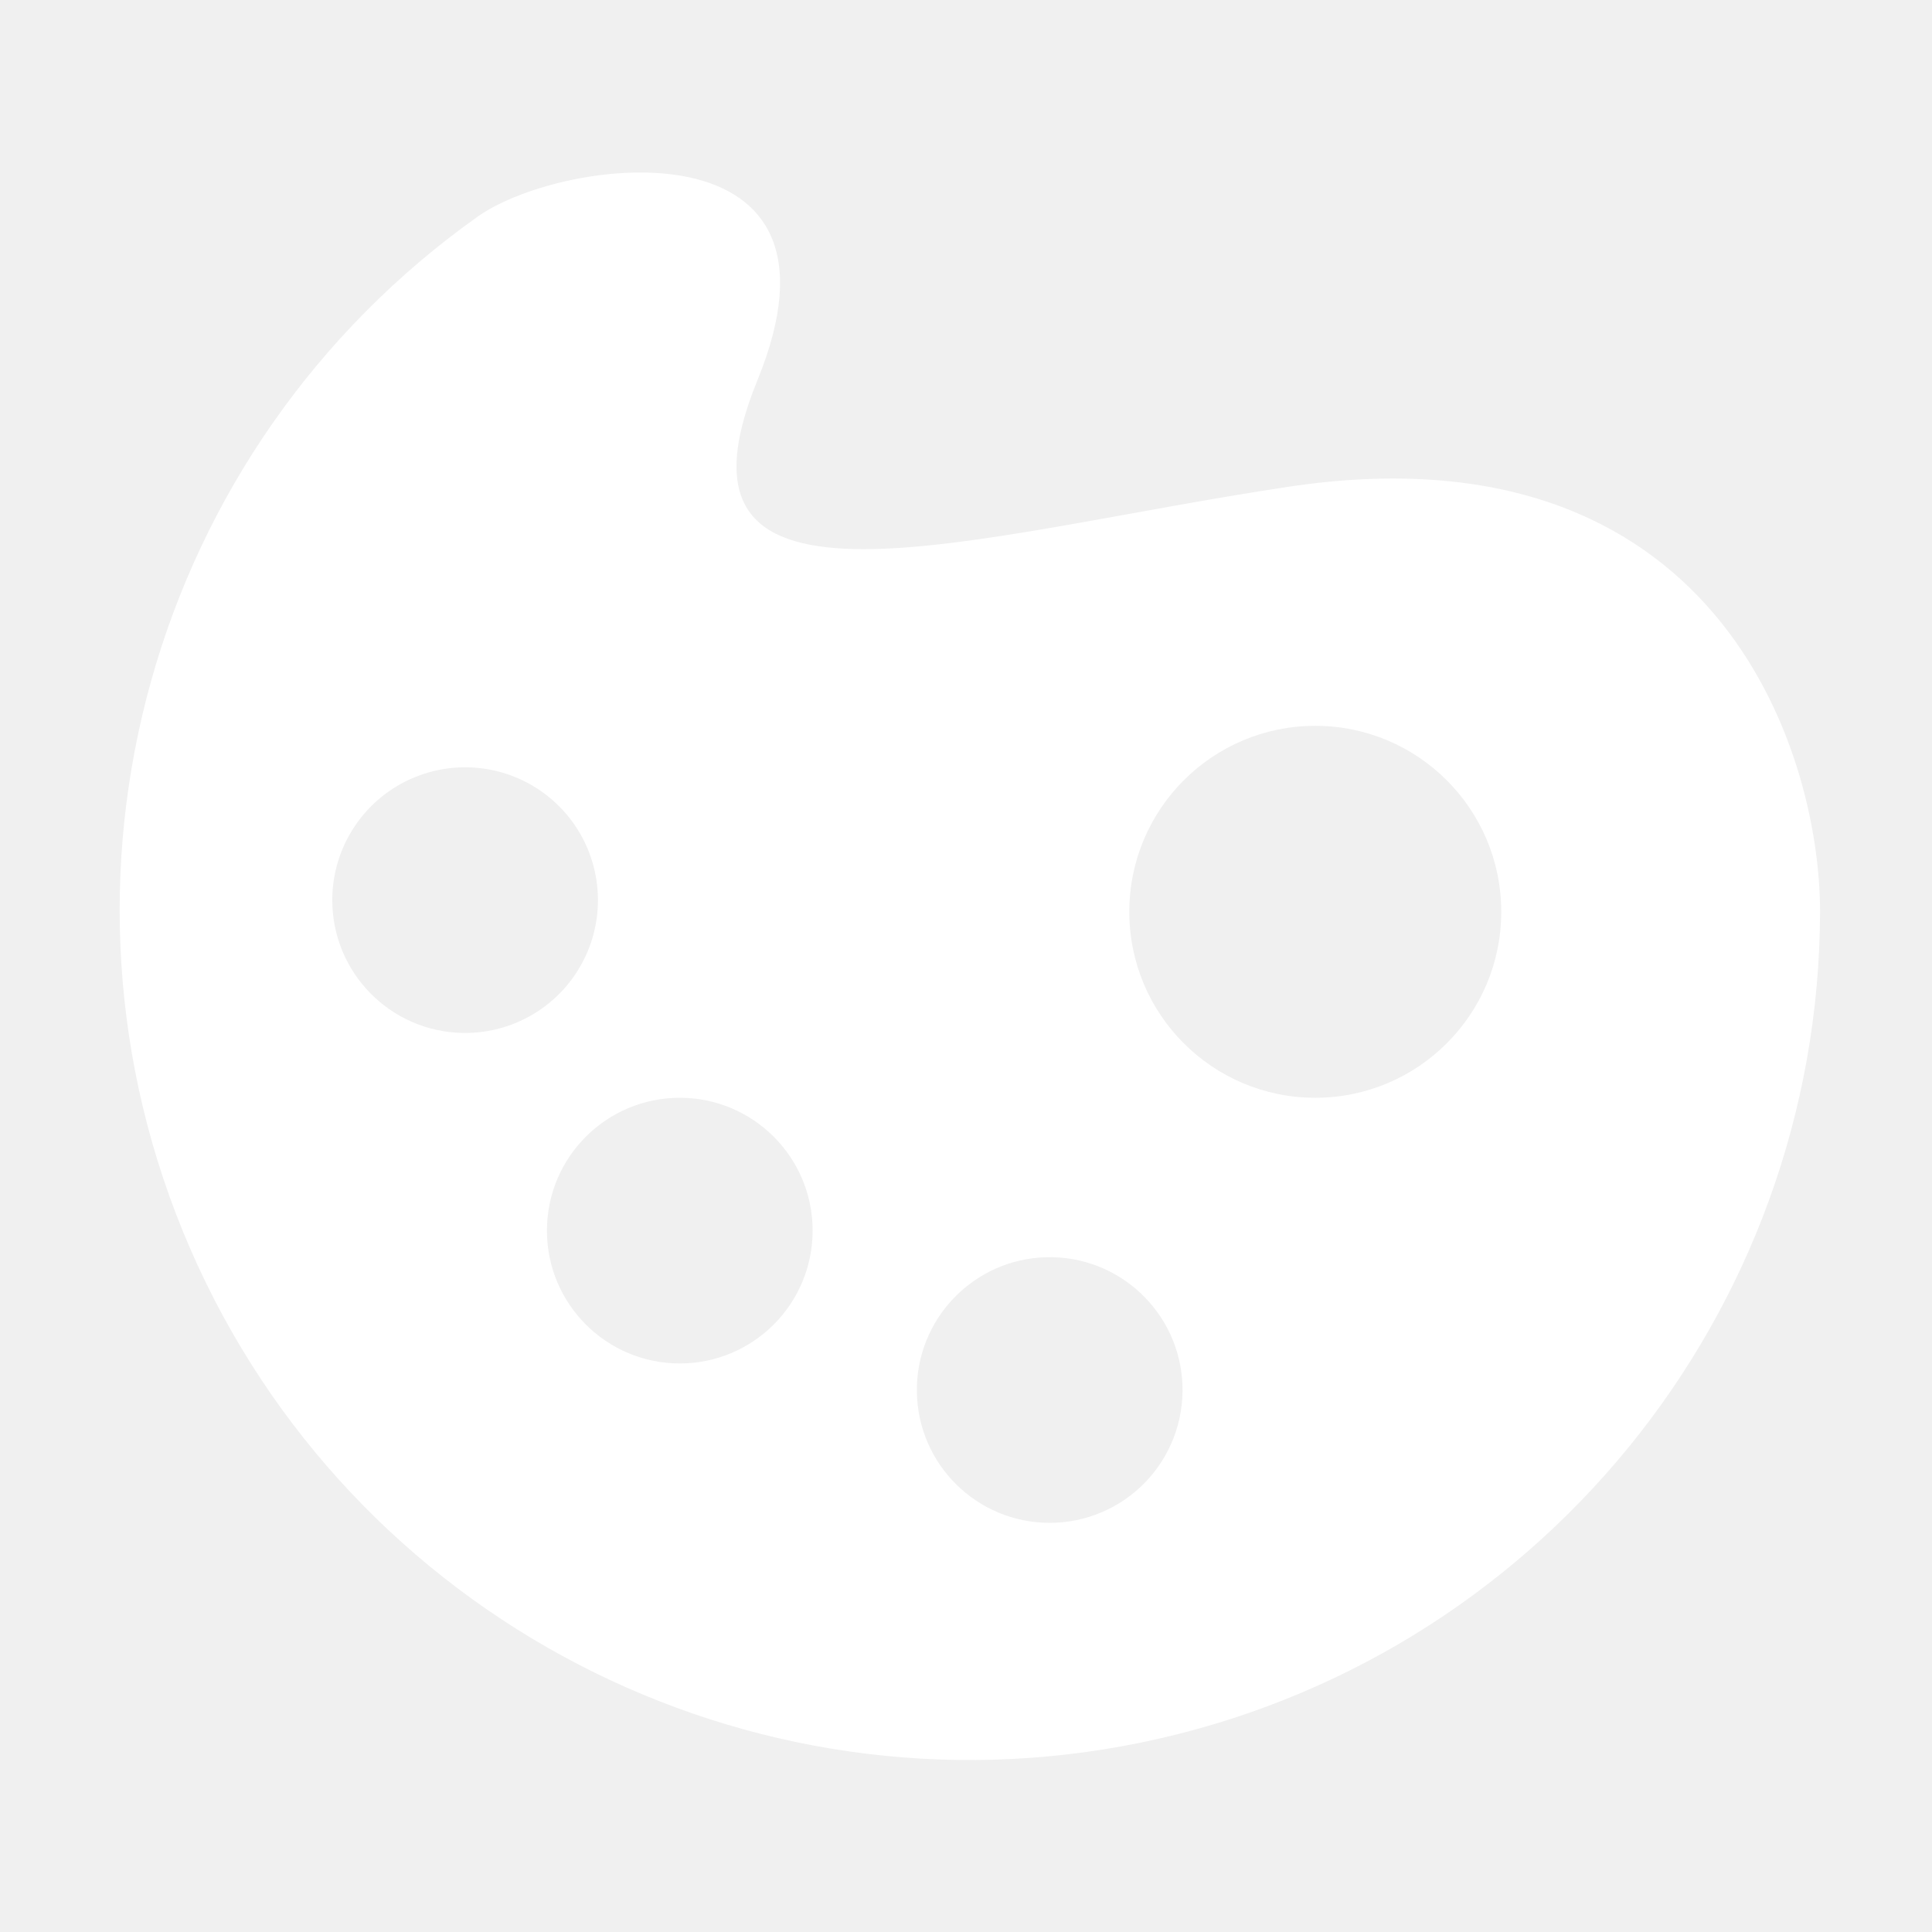
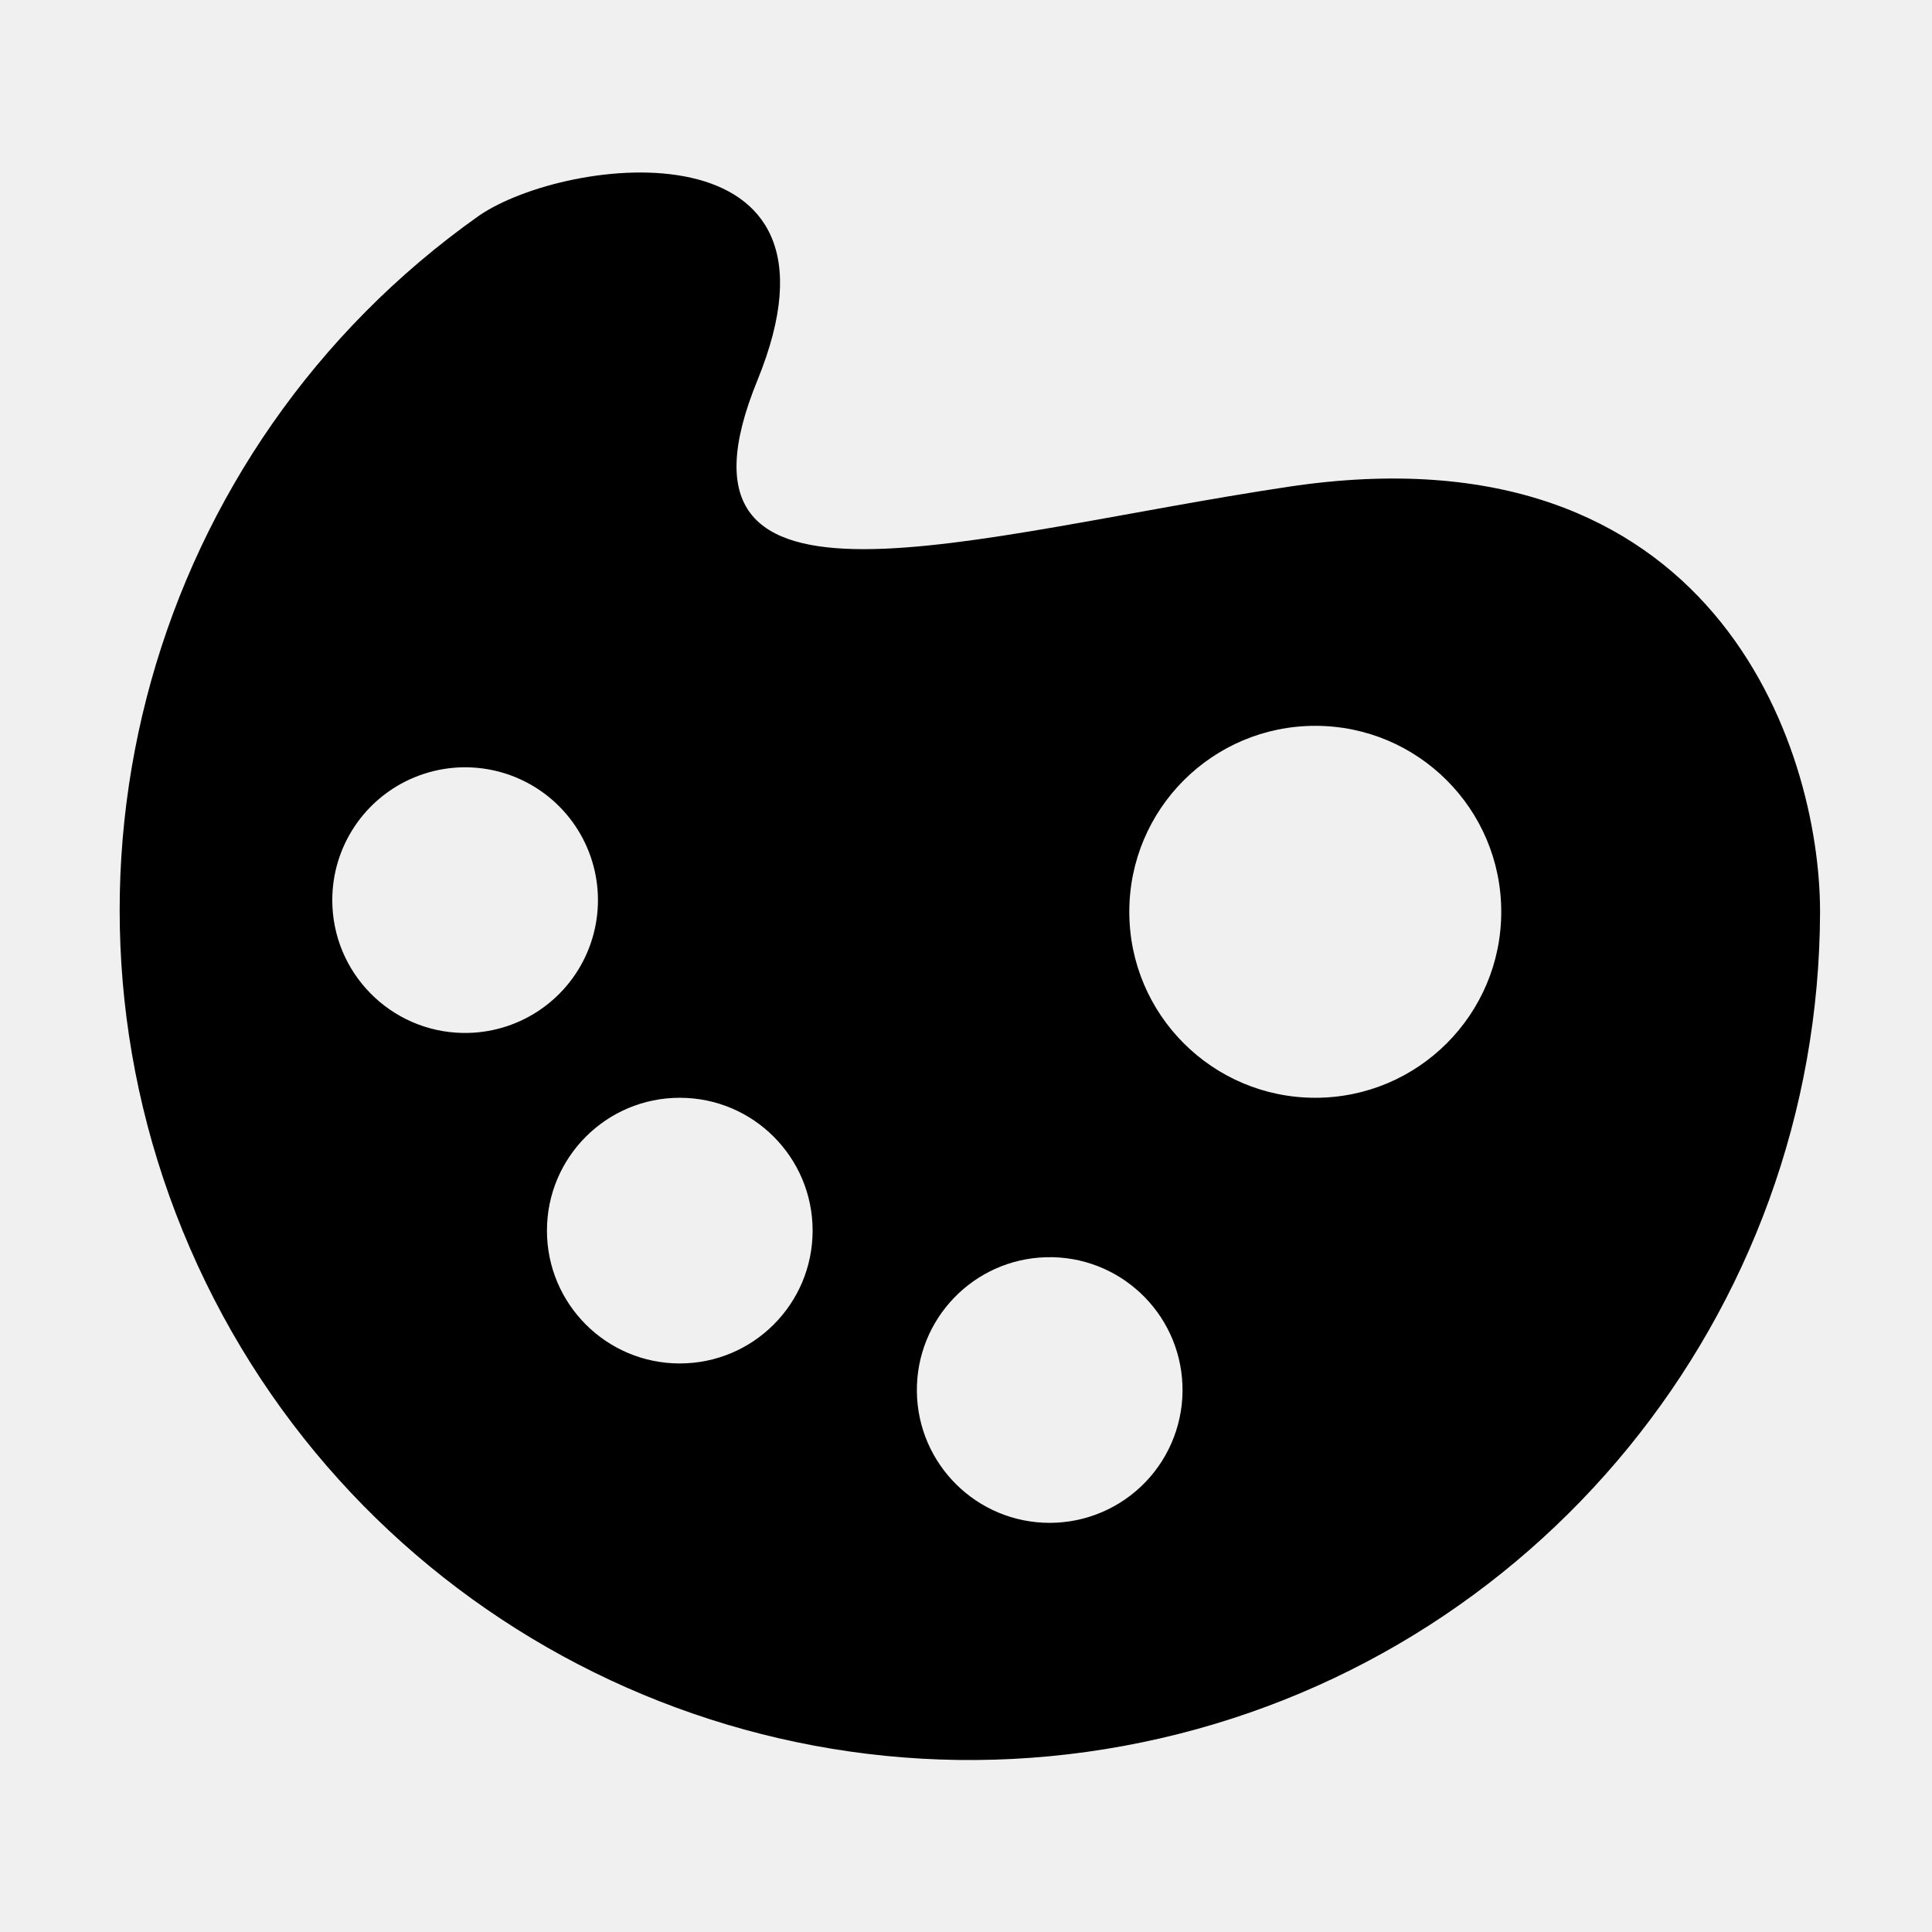
- <svg xmlns="http://www.w3.org/2000/svg" t="1681194879394" class="icon" viewBox="0 0 1024 1024" version="1.1" p-id="3073" width="200" height="200">
-   <path d="M683.041 257.974C514.067 283.32 345.09 339.645 401.416 201.648s-100.822-119.41-147.572-87.304a450.601 450.601 0 1 0 710.822 368.93c0-87.304-56.325-259.095-281.625-225.3z m-506.926 219.104a70.406 70.406 0 1 1 69.279 70.406 70.406 70.406 0 0 1-69.279-70.406z m184.183 245.578a70.406 70.406 0 1 1 70.406-70.406 70.406 70.406 0 0 1-70.406 70.406z m196.011 84.487a70.406 70.406 0 1 1 70.406-73.222 70.406 70.406 0 0 1-70.406 73.222z m140.813-225.299a98.569 98.569 0 1 1 98.569-98.569 98.569 98.569 0 0 1-98.569 98.569z" p-id="3074" fill="#ffffff" />
+ <svg xmlns="http://www.w3.org/2000/svg" t="1681267074669" class="icon" viewBox="0 0 1024 1024" version="1.1" p-id="2924" width="200" height="200">
+   <path d="M683.041 257.974C514.067 283.32 345.09 339.645 401.416 201.648s-100.822-119.41-147.572-87.304a450.601 450.601 0 1 0 710.822 368.93c0-87.304-56.325-259.095-281.625-225.3z m-506.926 219.104a70.406 70.406 0 1 1 69.279 70.406 70.406 70.406 0 0 1-69.279-70.406z m184.183 245.578a70.406 70.406 0 1 1 70.406-70.406 70.406 70.406 0 0 1-70.406 70.406z m196.011 84.487a70.406 70.406 0 1 1 70.406-73.222 70.406 70.406 0 0 1-70.406 73.222z m140.813-225.299a98.569 98.569 0 1 1 98.569-98.569 98.569 98.569 0 0 1-98.569 98.569z" p-id="2925" />
</svg>
